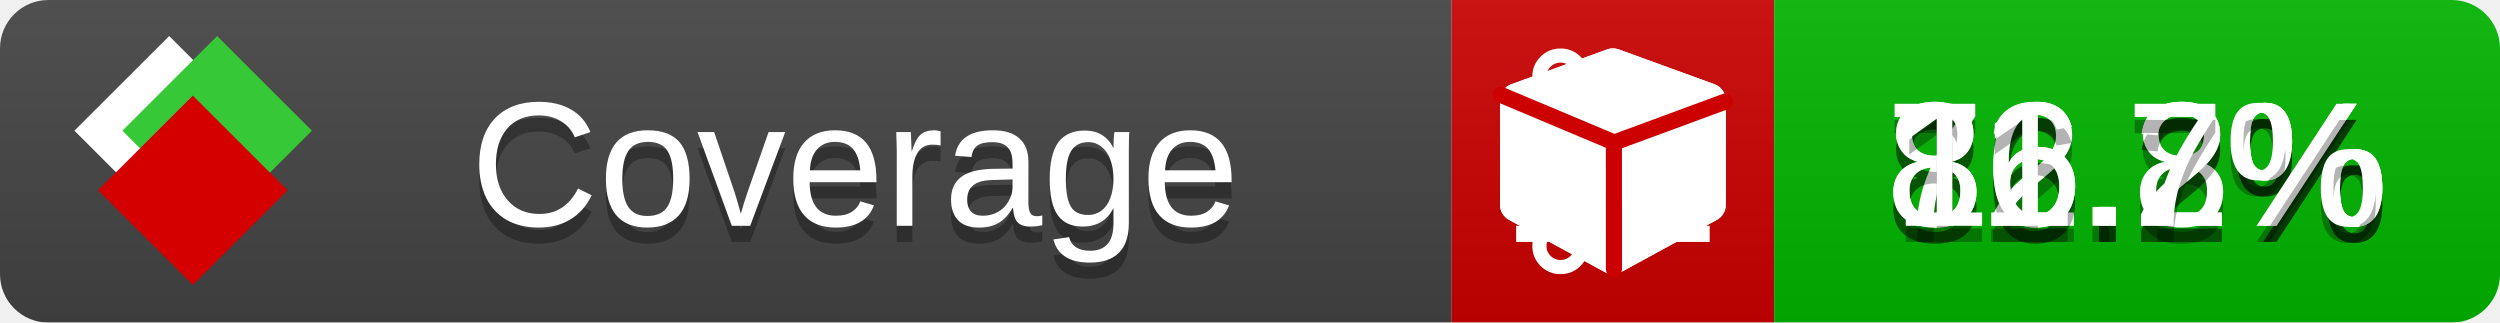
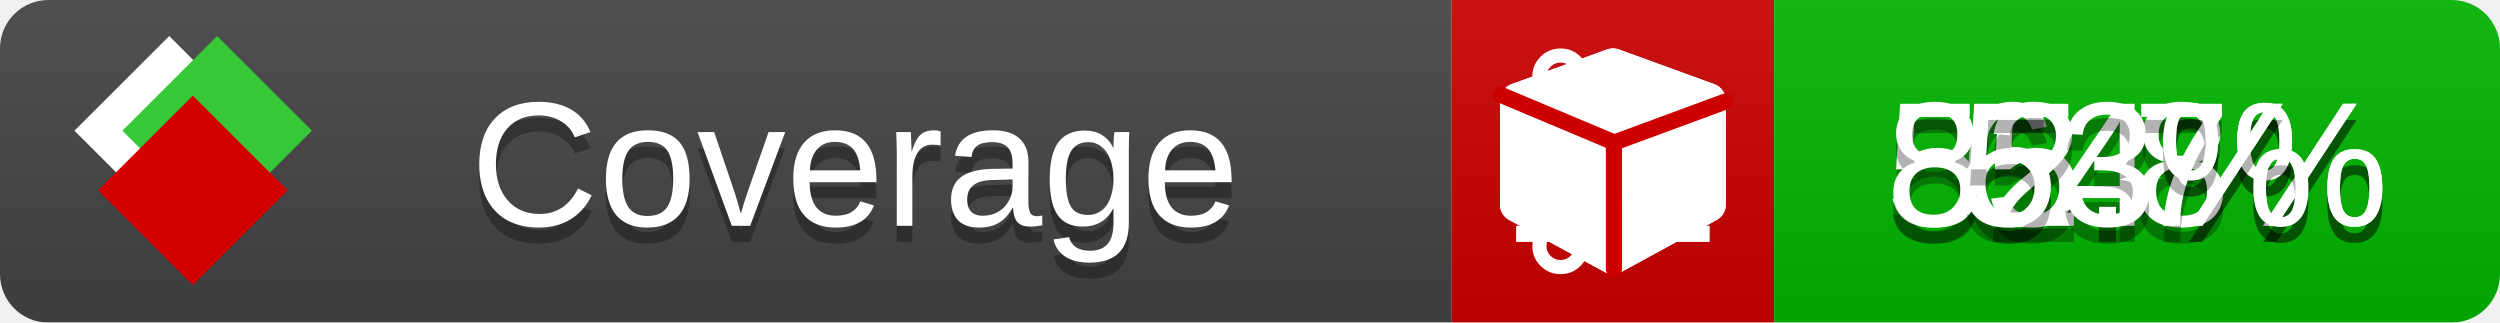
<svg xmlns="http://www.w3.org/2000/svg" xmlns:xlink="http://www.w3.org/1999/xlink" width="155" height="20">
  <style type="text/css">
          
            @keyframes fade1 {
                0% { visibility: visible; opacity: 1; }
               23% { visibility: visible; opacity: 1; }
               25% { visibility: hidden; opacity: 0; }
               48% { visibility: hidden; opacity: 0; }
               50% { visibility: hidden; opacity: 0; }
               73% { visibility: hidden; opacity: 0; }
               75% { visibility: hidden; opacity: 0; }
               98% { visibility: hidden; opacity: 0; }
              100% { visibility: visible; opacity: 1; }
            }
            @keyframes fade2 {
                0% { visibility: hidden; opacity: 0; }
               23% { visibility: hidden; opacity: 0; }
               25% { visibility: visible; opacity: 1; }
               48% { visibility: visible; opacity: 1; }
               50% { visibility: hidden; opacity: 0; }
               73% { visibility: hidden; opacity: 0; }
               75% { visibility: hidden; opacity: 0; }
               98% { visibility: hidden; opacity: 0; }
              100% { visibility: hidden; opacity: 0; }
            }
            @keyframes fade3 {
                0% { visibility: hidden; opacity: 0; }
               23% { visibility: hidden; opacity: 0; }
               25% { visibility: hidden; opacity: 0; }
               48% { visibility: hidden; opacity: 0; }
               50% { visibility: visible; opacity: 1; }
               73% { visibility: visible; opacity: 1; }
               75% { visibility: hidden; opacity: 0; }
               98% { visibility: hidden; opacity: 0; }
              100% { visibility: hidden; opacity: 0; }
            }
            @keyframes fade4 {
                0% { visibility: hidden; opacity: 0; }
               23% { visibility: hidden; opacity: 0; }
               25% { visibility: hidden; opacity: 0; }
               48% { visibility: hidden; opacity: 0; }
               50% { visibility: hidden; opacity: 0; }
               73% { visibility: hidden; opacity: 0; }
               75% { visibility: visible; opacity: 1; }
               98% { visibility: visible; opacity: 1; }
              100% { visibility: hidden; opacity: 0; }
            }
            .linecoverage {
                animation-duration: 15s;
                animation-name: fade1;
                animation-iteration-count: infinite;
            }
            .branchcoverage {
                animation-duration: 15s;
                animation-name: fade2;
                animation-iteration-count: infinite;
            }
            .methodcoverage {
                animation-duration: 15s;
                animation-name: fade3;
                animation-iteration-count: infinite;
            }
            .fullmethodcoverage {
                animation-duration: 15s;
                animation-name: fade4;
                animation-iteration-count: infinite;
            }
          
    </style>
  <defs>
    <linearGradient id="gradient" x2="0" y2="100%">
      <stop offset="0" stop-color="#bbb" stop-opacity=".1" />
      <stop offset="1" stop-opacity=".1" />
    </linearGradient>
    <linearGradient id="c">
      <stop offset="0" stop-color="#d40000" />
      <stop offset="1" stop-color="#ff2a2a" />
    </linearGradient>
    <linearGradient id="a">
      <stop offset="0" stop-color="#e0e0de" />
      <stop offset="1" stop-color="#fff" />
    </linearGradient>
    <linearGradient id="b">
      <stop offset="0" stop-color="#37c837" />
      <stop offset="1" stop-color="#217821" />
    </linearGradient>
    <linearGradient xlink:href="#a" id="e" x1="106.44" x2="69.96" y1="-11.96" y2="-46.84" gradientTransform="matrix(-.8426 -.00045 -.00045 -.8426 -94.27 -75.82)" gradientUnits="userSpaceOnUse" />
    <linearGradient xlink:href="#b" id="f" x1="56.19" x2="77.97" y1="-23.45" y2="10.62" gradientTransform="matrix(.8426 .00045 .00045 .8426 94.27 75.82)" gradientUnits="userSpaceOnUse" />
    <linearGradient xlink:href="#c" id="g" x1="79.98" x2="132.9" y1="10.79" y2="10.79" gradientTransform="matrix(.8426 .00045 .00045 .8426 94.27 75.82)" gradientUnits="userSpaceOnUse" />
    <mask id="mask">
      <rect width="155" height="20" rx="3" fill="#fff" />
    </mask>
    <g id="icon" transform="matrix(.04486 0 0 .04481 -.48 -.63)">
      <rect width="52.92" height="52.92" x="-109.72" y="-27.13" fill="url(#e)" transform="rotate(-135)" />
      <rect width="52.92" height="52.92" x="70.19" y="-39.18" fill="url(#f)" transform="rotate(45)" />
      <rect width="52.92" height="52.92" x="80.05" y="-15.74" fill="url(#g)" transform="rotate(45)" />
    </g>
  </defs>
  <g mask="url(#mask)">
    <rect x="0" y="0" width="90" height="20" fill="#444" />
    <rect x="90" y="0" width="20" height="20" fill="#c00" />
    <rect x="110" y="0" width="45" height="20" fill="#00B600" />
    <rect x="0" y="0" width="155" height="20" fill="url(#gradient)" />
  </g>
  <g>
    <path class="linecoverage" stroke="#fff" d="M94 6.5 h12 M94 10.5 h12 M94 14.5 h12" />
    <path class="branchcoverage" fill="#fff" d="m 97.628,15.247 q 0,-0.364 -0.255,-0.619 -0.255,-0.255 -0.619,-0.255 -0.364,0 -0.619,0.255 -0.255,0.255 -0.255,0.619 0,0.364 0.255,0.619 0.255,0.255 0.619,0.255 0.364,0 0.619,-0.255 0.255,-0.255 0.255,-0.619 z m 0,-10.493 q 0,-0.364 -0.255,-0.619 -0.255,-0.255 -0.619,-0.255 -0.364,0 -0.619,0.255 -0.255,0.255 -0.255,0.619 0,0.364 0.255,0.619 0.255,0.255 0.619,0.255 0.364,0 0.619,-0.255 0.255,-0.255 0.255,-0.619 z m 5.83,1.166 q 0,-0.364 -0.255,-0.619 -0.255,-0.255 -0.619,-0.255 -0.364,0 -0.619,0.255 -0.255,0.255 -0.255,0.619 0,0.364 0.255,0.619 0.255,0.255 0.619,0.255 0.364,0 0.619,-0.255 0.255,-0.255 0.255,-0.619 z m 0.874,0 q 0,0.474 -0.237,0.879 -0.237,0.405 -0.638,0.633 -0.018,2.614 -2.059,3.771 -0.619,0.346 -1.849,0.738 -1.166,0.364 -1.544,0.647 -0.378,0.282 -0.378,0.911 l 0,0.237 q 0.401,0.228 0.638,0.633 0.237,0.405 0.237,0.879 0,0.729 -0.51,1.239 -0.51,0.51 -1.239,0.51 -0.729,0 -1.239,-0.51 -0.51,-0.51 -0.51,-1.239 0,-0.474 0.237,-0.879 0.237,-0.405 0.638,-0.633 l 0,-7.469 q -0.401,-0.228 -0.638,-0.633 -0.237,-0.405 -0.237,-0.879 0,-0.729 0.51,-1.239 0.51,-0.51 1.239,-0.51 0.729,0 1.239,0.51 0.51,0.51 0.51,1.239 0,0.474 -0.237,0.879 -0.237,0.405 -0.638,0.633 l 0,4.527 q 0.492,-0.237 1.403,-0.519 0.501,-0.155 0.797,-0.269 0.296,-0.114 0.642,-0.282 0.346,-0.169 0.537,-0.36 0.191,-0.191 0.369,-0.465 0.178,-0.273 0.255,-0.633 0.077,-0.36 0.077,-0.833 -0.401,-0.228 -0.638,-0.633 -0.237,-0.405 -0.237,-0.879 0,-0.729 0.51,-1.239 0.51,-0.51 1.239,-0.51 0.729,0 1.239,0.51 0.51,0.51 0.51,1.239 z" />
    <path class="methodcoverage" fill="#fff" d="m 100.538,15.629 5.385,-2.936 v -5.351 l -5.385,1.96 z M 100,8.351 105.873,6.214 100,4.077 94.127,6.214 Z m 7,-2.12 v 6.462 q 0,0.294 -0.151,0.547 -0.151,0.252 -0.412,0.395 l -5.923,3.231 q -0.236,0.135 -0.513,0.135 -0.278,0 -0.513,-0.135 l -5.923,-3.231 Q 93.303,13.492 93.151,13.239 93,12.987 93,12.692 v -6.462 q 0,-0.337 0.194,-0.614 0.194,-0.278 0.513,-0.395 l 5.923,-2.154 q 0.185,-0.067 0.37,-0.067 0.185,0 0.37,0.067 l 5.923,2.154 q 0.32,0.118 0.513,0.395 Q 107,5.894 107,6.231 Z" />
    <path class="fullmethodcoverage" fill="#fff" d="m 107,6.231 v 6.462 c 0,0.196 -0.051,0.379 -0.151,0.547 -0.101,0.168 -0.238,0.3 -0.412,0.395 l -5.923,3.231 c -0.157,0.09 -0.328,0.135 -0.513,0.135 -0.185,0 -0.356,-0.045 -0.513,-0.135 l -5.923,-3.231 C 93.39,13.539 93.252,13.407 93.151,13.239 93.05,13.071 93,12.889 93,12.692 v -6.462 c 0,-0.224 0.065,-0.429 0.194,-0.614 0.129,-0.185 0.3,-0.317 0.513,-0.395 l 5.923,-2.154 c 0.123,-0.045 0.247,-0.067 0.37,-0.067 0.123,0 0.247,0.022 0.37,0.067 l 5.923,2.154 c 0.213,0.079 0.384,0.21 0.513,0.395 0.129,0.185 0.194,0.39 0.194,0.614 z" />
    <path class="fullmethodcoverage" style="fill:none;stroke:#cc0000;stroke-width:1;stroke-linecap:round;stroke-dasharray:none;stroke-opacity:1" d="m 100.064,16.677 -0.002,-7.833 6.906,-2.547" />
    <path class="fullmethodcoverage" style="fill:none;stroke:#cc0000;stroke-width:1;stroke-linecap:round;stroke-dasharray:none;stroke-opacity:1" d="M 99.914,8.765 93.052,5.882" />
  </g>
  <g fill="#fff" text-anchor="middle" font-family="Verdana,Arial,Geneva,sans-serif" font-size="11">
    <a xlink:href="https://github.com/danielpalme/ReportGenerator" target="_top">
      <use xlink:href="#icon" transform="translate(3,1) scale(3.5)" />
    </a>
    <text x="53" y="15" fill="#010101" fill-opacity=".3">Coverage</text>
    <text x="53" y="14" fill="#fff">Coverage</text>
-     <text class="linecoverage" x="132.5" y="15" fill="#010101" fill-opacity=".3">86.2%</text>
-     <text class="linecoverage" x="132.5" y="14">86.2%</text>
-     <text class="branchcoverage" x="132.5" y="15" fill="#010101" fill-opacity=".3">72.8%</text>
-     <text class="branchcoverage" x="132.5" y="14">72.8%</text>
-     <text class="methodcoverage" x="132.5" y="15" fill="#010101" fill-opacity=".3">86.2%</text>
-     <text class="methodcoverage" x="132.5" y="14">86.2%</text>
-     <text class="fullmethodcoverage" x="132.5" y="15" fill="#010101" fill-opacity=".3">11.7%</text>
-     <text class="fullmethodcoverage" x="132.5" y="14">11.7%</text>
+     <text class="linecoverage" x="132.5" y="15" fill="#010101" fill-opacity=".3">64%</text>
+     <text class="linecoverage" x="132.5" y="14">64%</text>
+     <text class="branchcoverage" x="132.5" y="15" fill="#010101" fill-opacity=".3">55.8%</text>
+     <text class="branchcoverage" x="132.5" y="14">55.8%</text>
+     <text class="methodcoverage" x="132.5" y="15" fill="#010101" fill-opacity=".3">82.7%</text>
+     <text class="methodcoverage" x="132.5" y="14">82.7%</text>
+     <text class="fullmethodcoverage" x="132.5" y="15" fill="#010101" fill-opacity=".3">53%</text>
+     <text class="fullmethodcoverage" x="132.5" y="14">53%</text>
  </g>
  <g>
    <rect class="linecoverage" x="90" y="0" width="65" height="20" fill-opacity="0" />
    <rect class="branchcoverage" x="90" y="0" width="65" height="20" fill-opacity="0" />
    <rect class="methodcoverage" x="90" y="0" width="65" height="20" fill-opacity="0" />
    <rect class="fullmethodcoverage" x="90" y="0" width="65" height="20" fill-opacity="0" />
  </g>
</svg>
